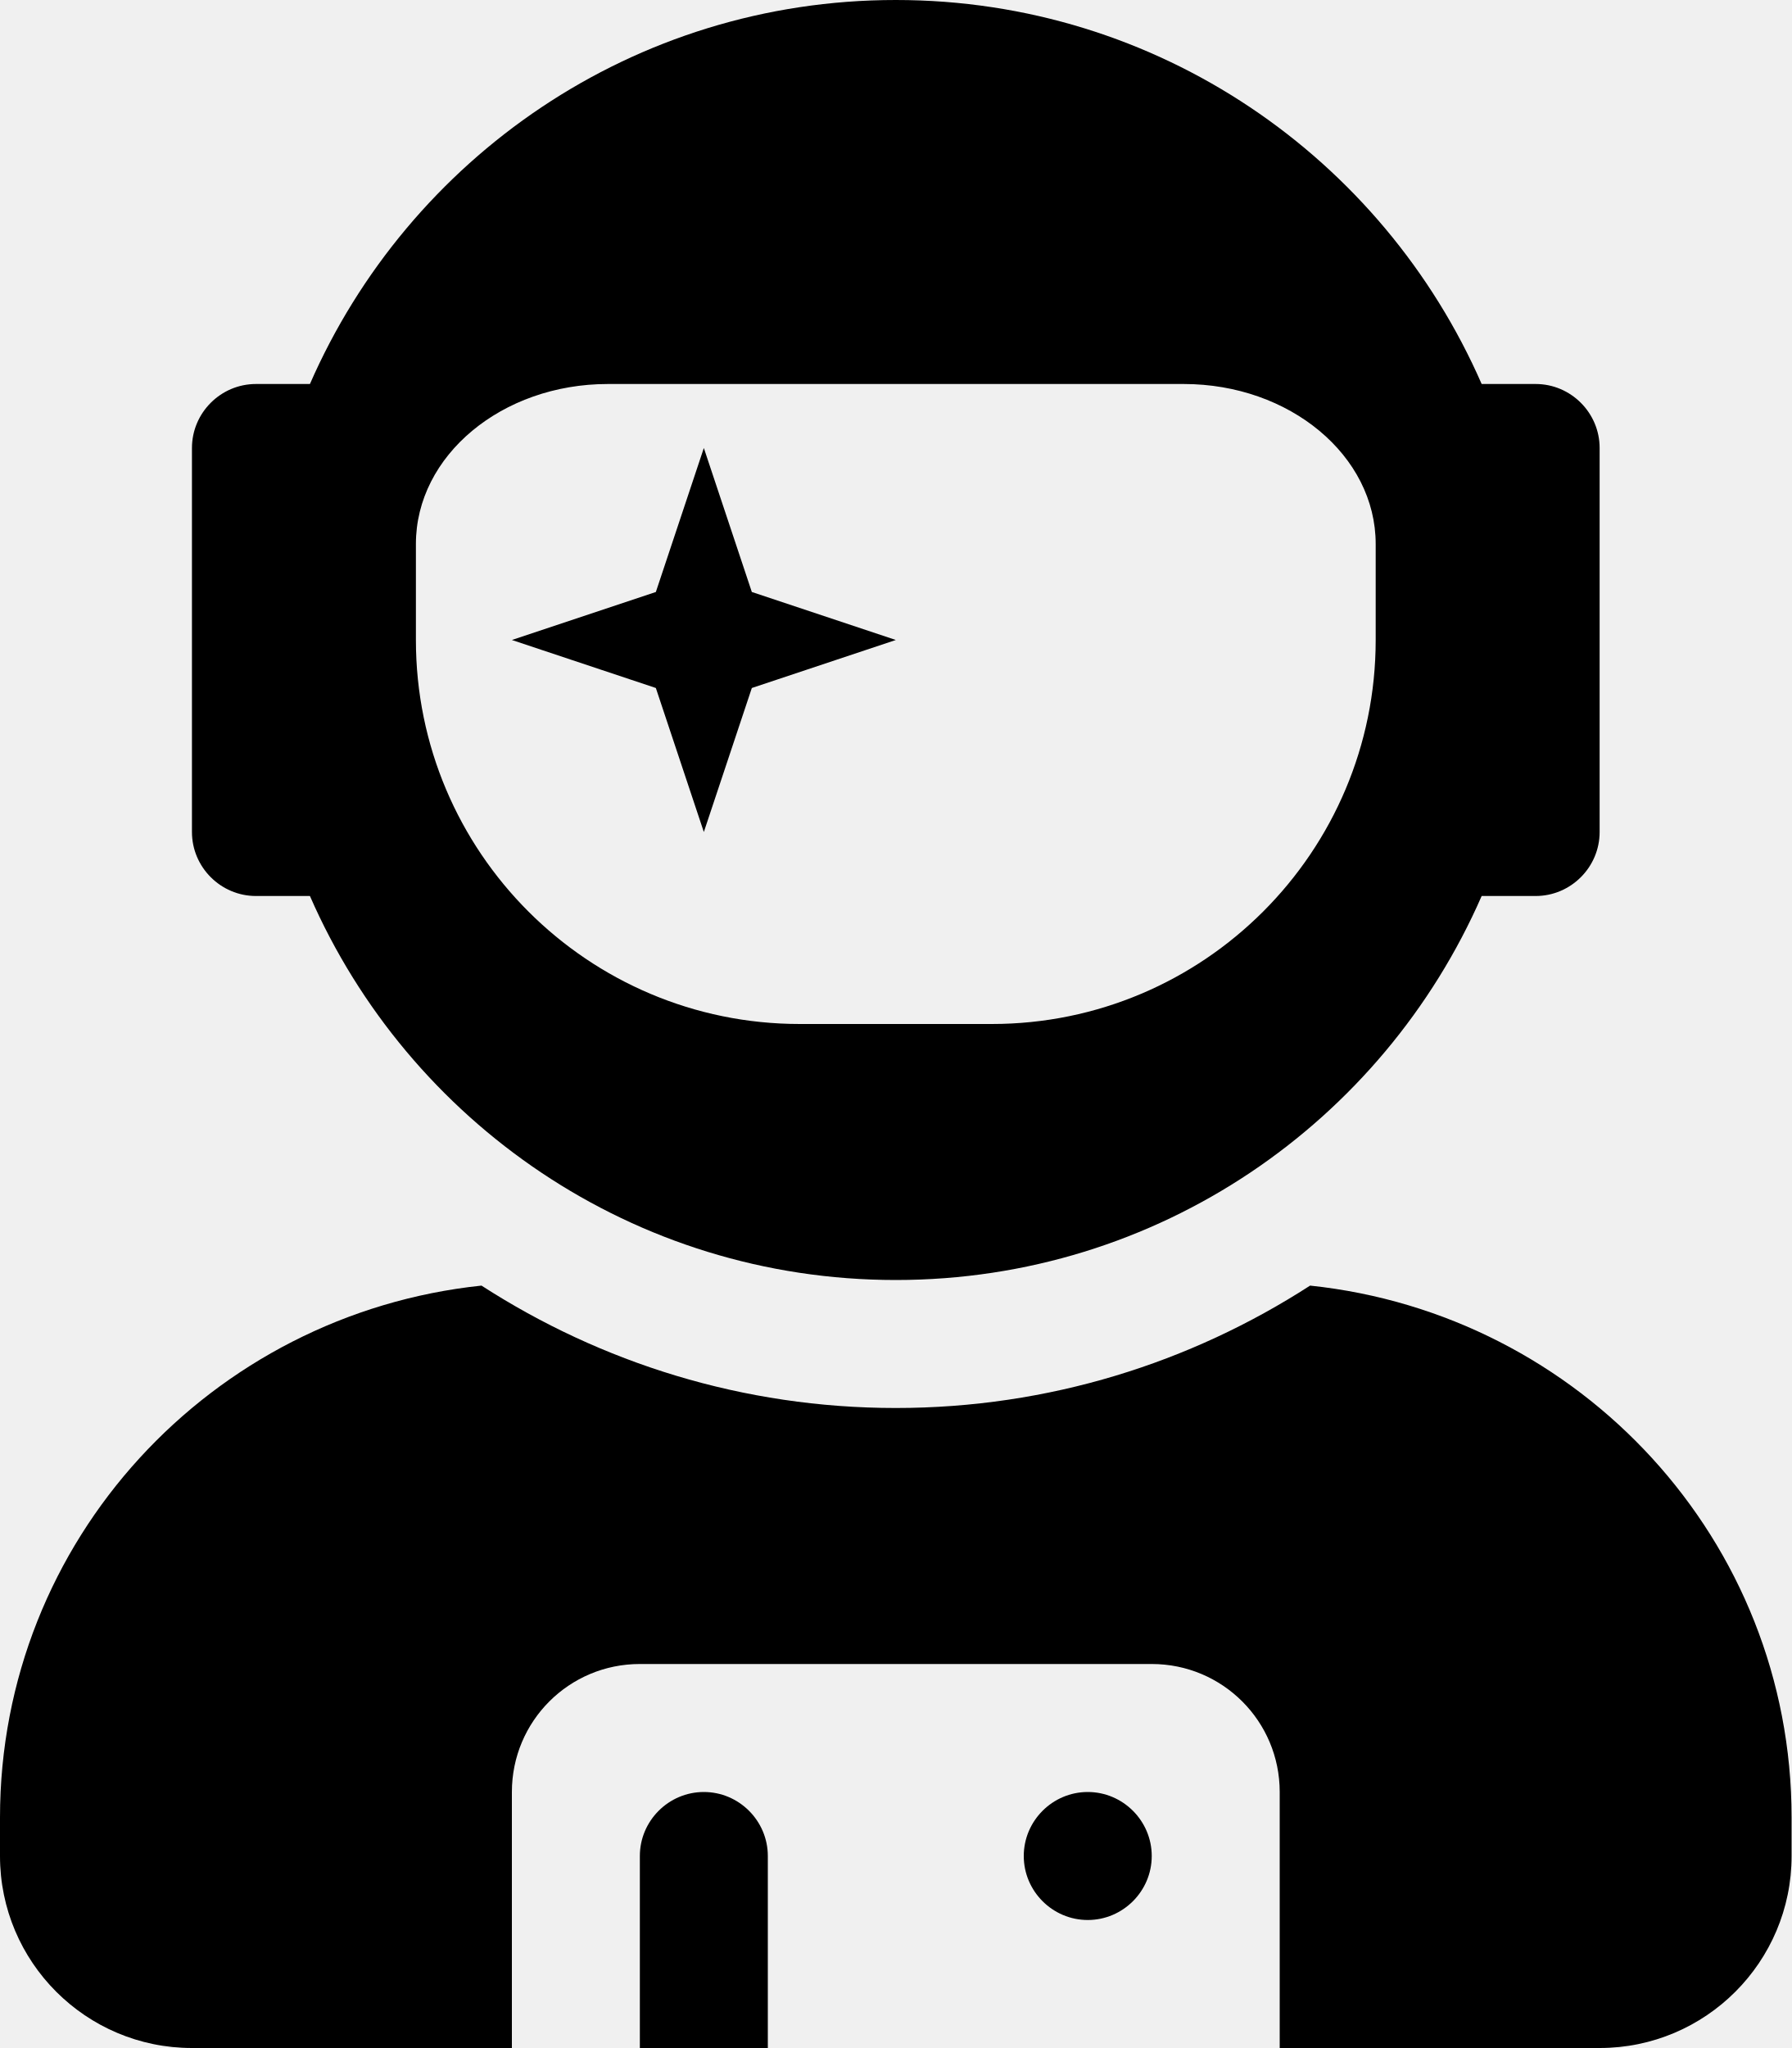
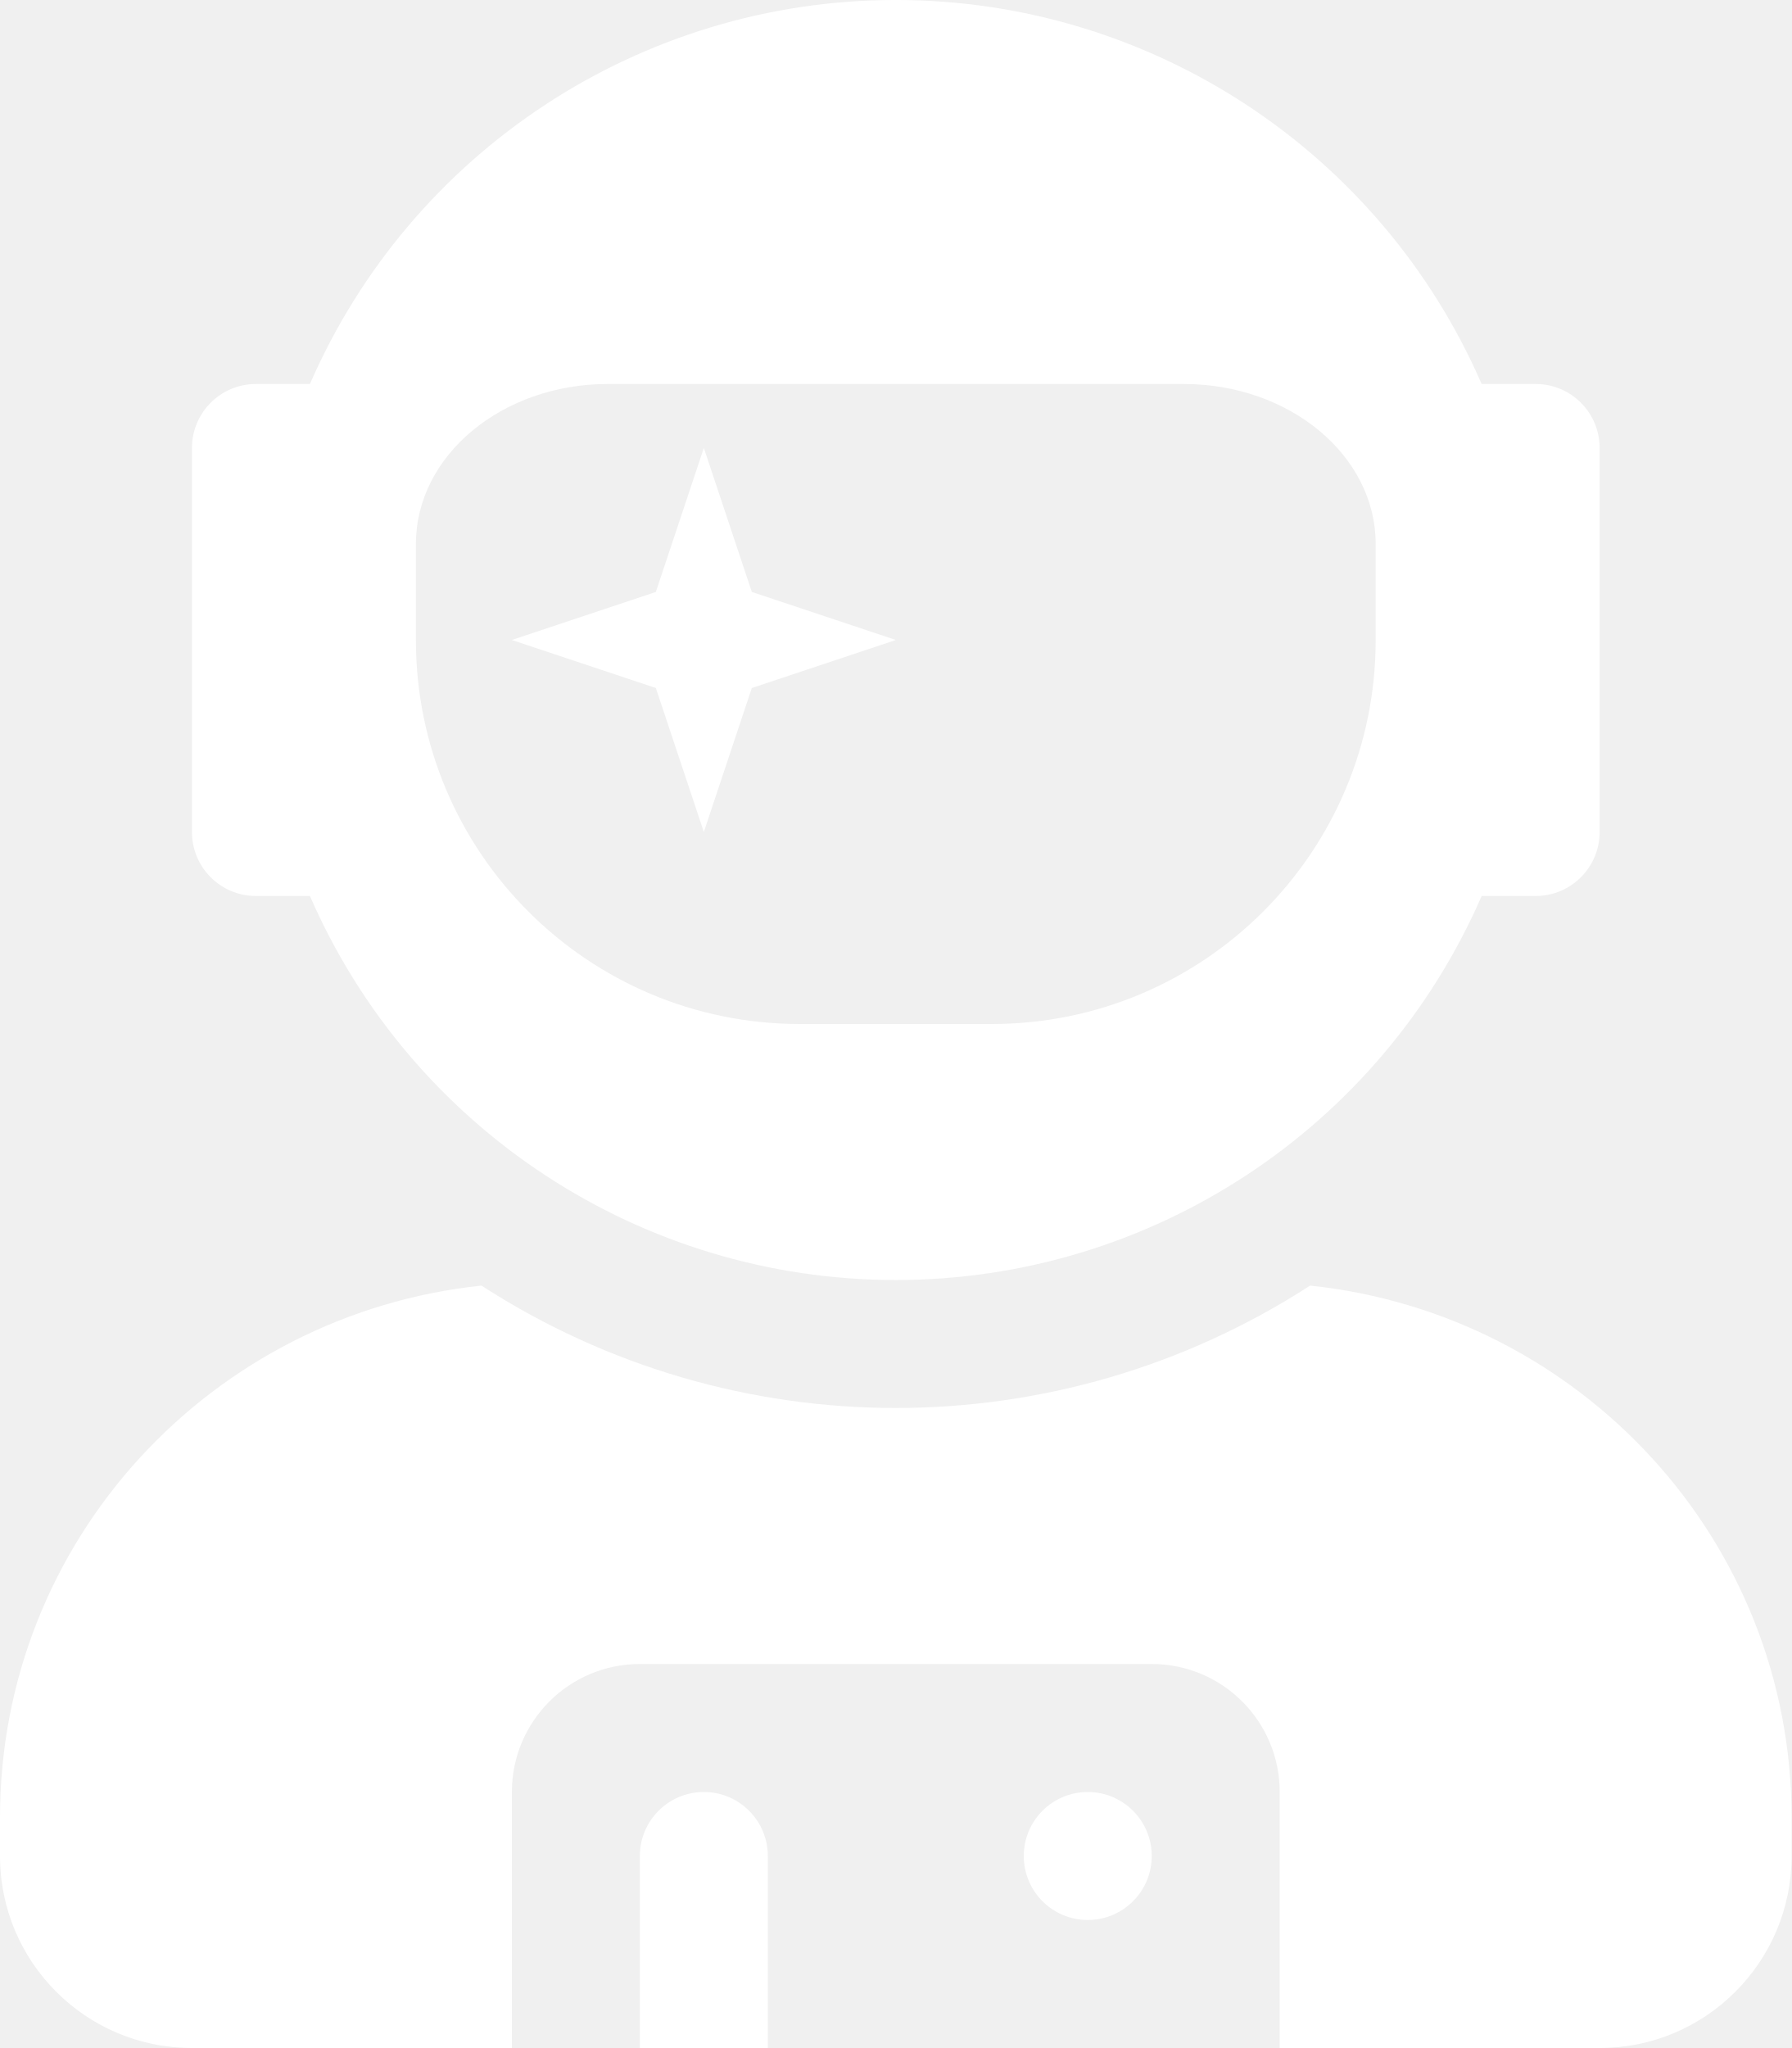
- <svg xmlns="http://www.w3.org/2000/svg" viewBox="0 0 448 512">
-   <path d="M64 224h13.5c24.7 56.5 80.9 96 146.5 96s121.8-39.5 146.5-96H384c8.8 0 16-7.2 16-16v-96c0-8.8-7.2-16-16-16h-13.5C345.8 39.5 289.6 0 224 0S102.2 39.5 77.5 96H64c-8.8 0-16 7.2-16 16v96c0 8.8 7.2 16 16 16zm40-88c0-22.1 21.5-40 48-40h144c26.5 0 48 17.9 48 40v24c0 53-43 96-96 96h-48c-53 0-96-43-96-96v-24zm72 72l12-36 36-12-36-12-12-36-12 36-36 12 36 12 12 36zm151.6 113.4C297.7 340.7 262.2 352 224 352s-73.7-11.3-103.6-30.6C52.9 328.5 0 385 0 454.4v9.6c0 26.5 21.5 48 48 48h80v-64c0-17.7 14.3-32 32-32h128c17.7 0 32 14.3 32 32v64h80c26.5 0 48-21.5 48-48v-9.6c0-69.4-52.9-125.9-120.4-133zM272 448c-8.8 0-16 7.2-16 16s7.2 16 16 16 16-7.2 16-16-7.2-16-16-16zm-96 0c-8.8 0-16 7.2-16 16v48h32v-48c0-8.8-7.2-16-16-16z" />
+ <svg xmlns="http://www.w3.org/2000/svg" id="Layer_1" data-name="Layer 1" viewBox="0 0 448 512">
+   <defs>
+     <style>.cls-1{fill:#fff;}</style>
+   </defs>
+   <path class="cls-1" d="M64,224H77.5a159.78,159.78,0,0,0,293,0H384a16,16,0,0,0,16-16V112a16,16,0,0,0-16-16H370.5a159.78,159.78,0,0,0-293,0H64a16,16,0,0,0-16,16v96A16,16,0,0,0,64,224Zm40-88c0-22.1,21.5-40,48-40H296c26.5,0,48,17.9,48,40v24a96,96,0,0,1-96,96H200a96,96,0,0,1-96-96Zm72,72,12-36,36-12-36-12-12-36-12,36-36,12,36,12ZM327.6,321.4a190.68,190.68,0,0,1-207.2,0C52.9,328.5,0,385,0,454.4V464a48,48,0,0,0,48,48h80V448a32,32,0,0,1,32-32H288a32,32,0,0,1,32,32v64h80a48,48,0,0,0,48-48v-9.6C448,385,395.1,328.5,327.6,321.4ZM272,448a16,16,0,1,0,16,16A16,16,0,0,0,272,448Zm-96,0a16,16,0,0,0-16,16v48h32V464A16,16,0,0,0,176,448Z" />
</svg>
